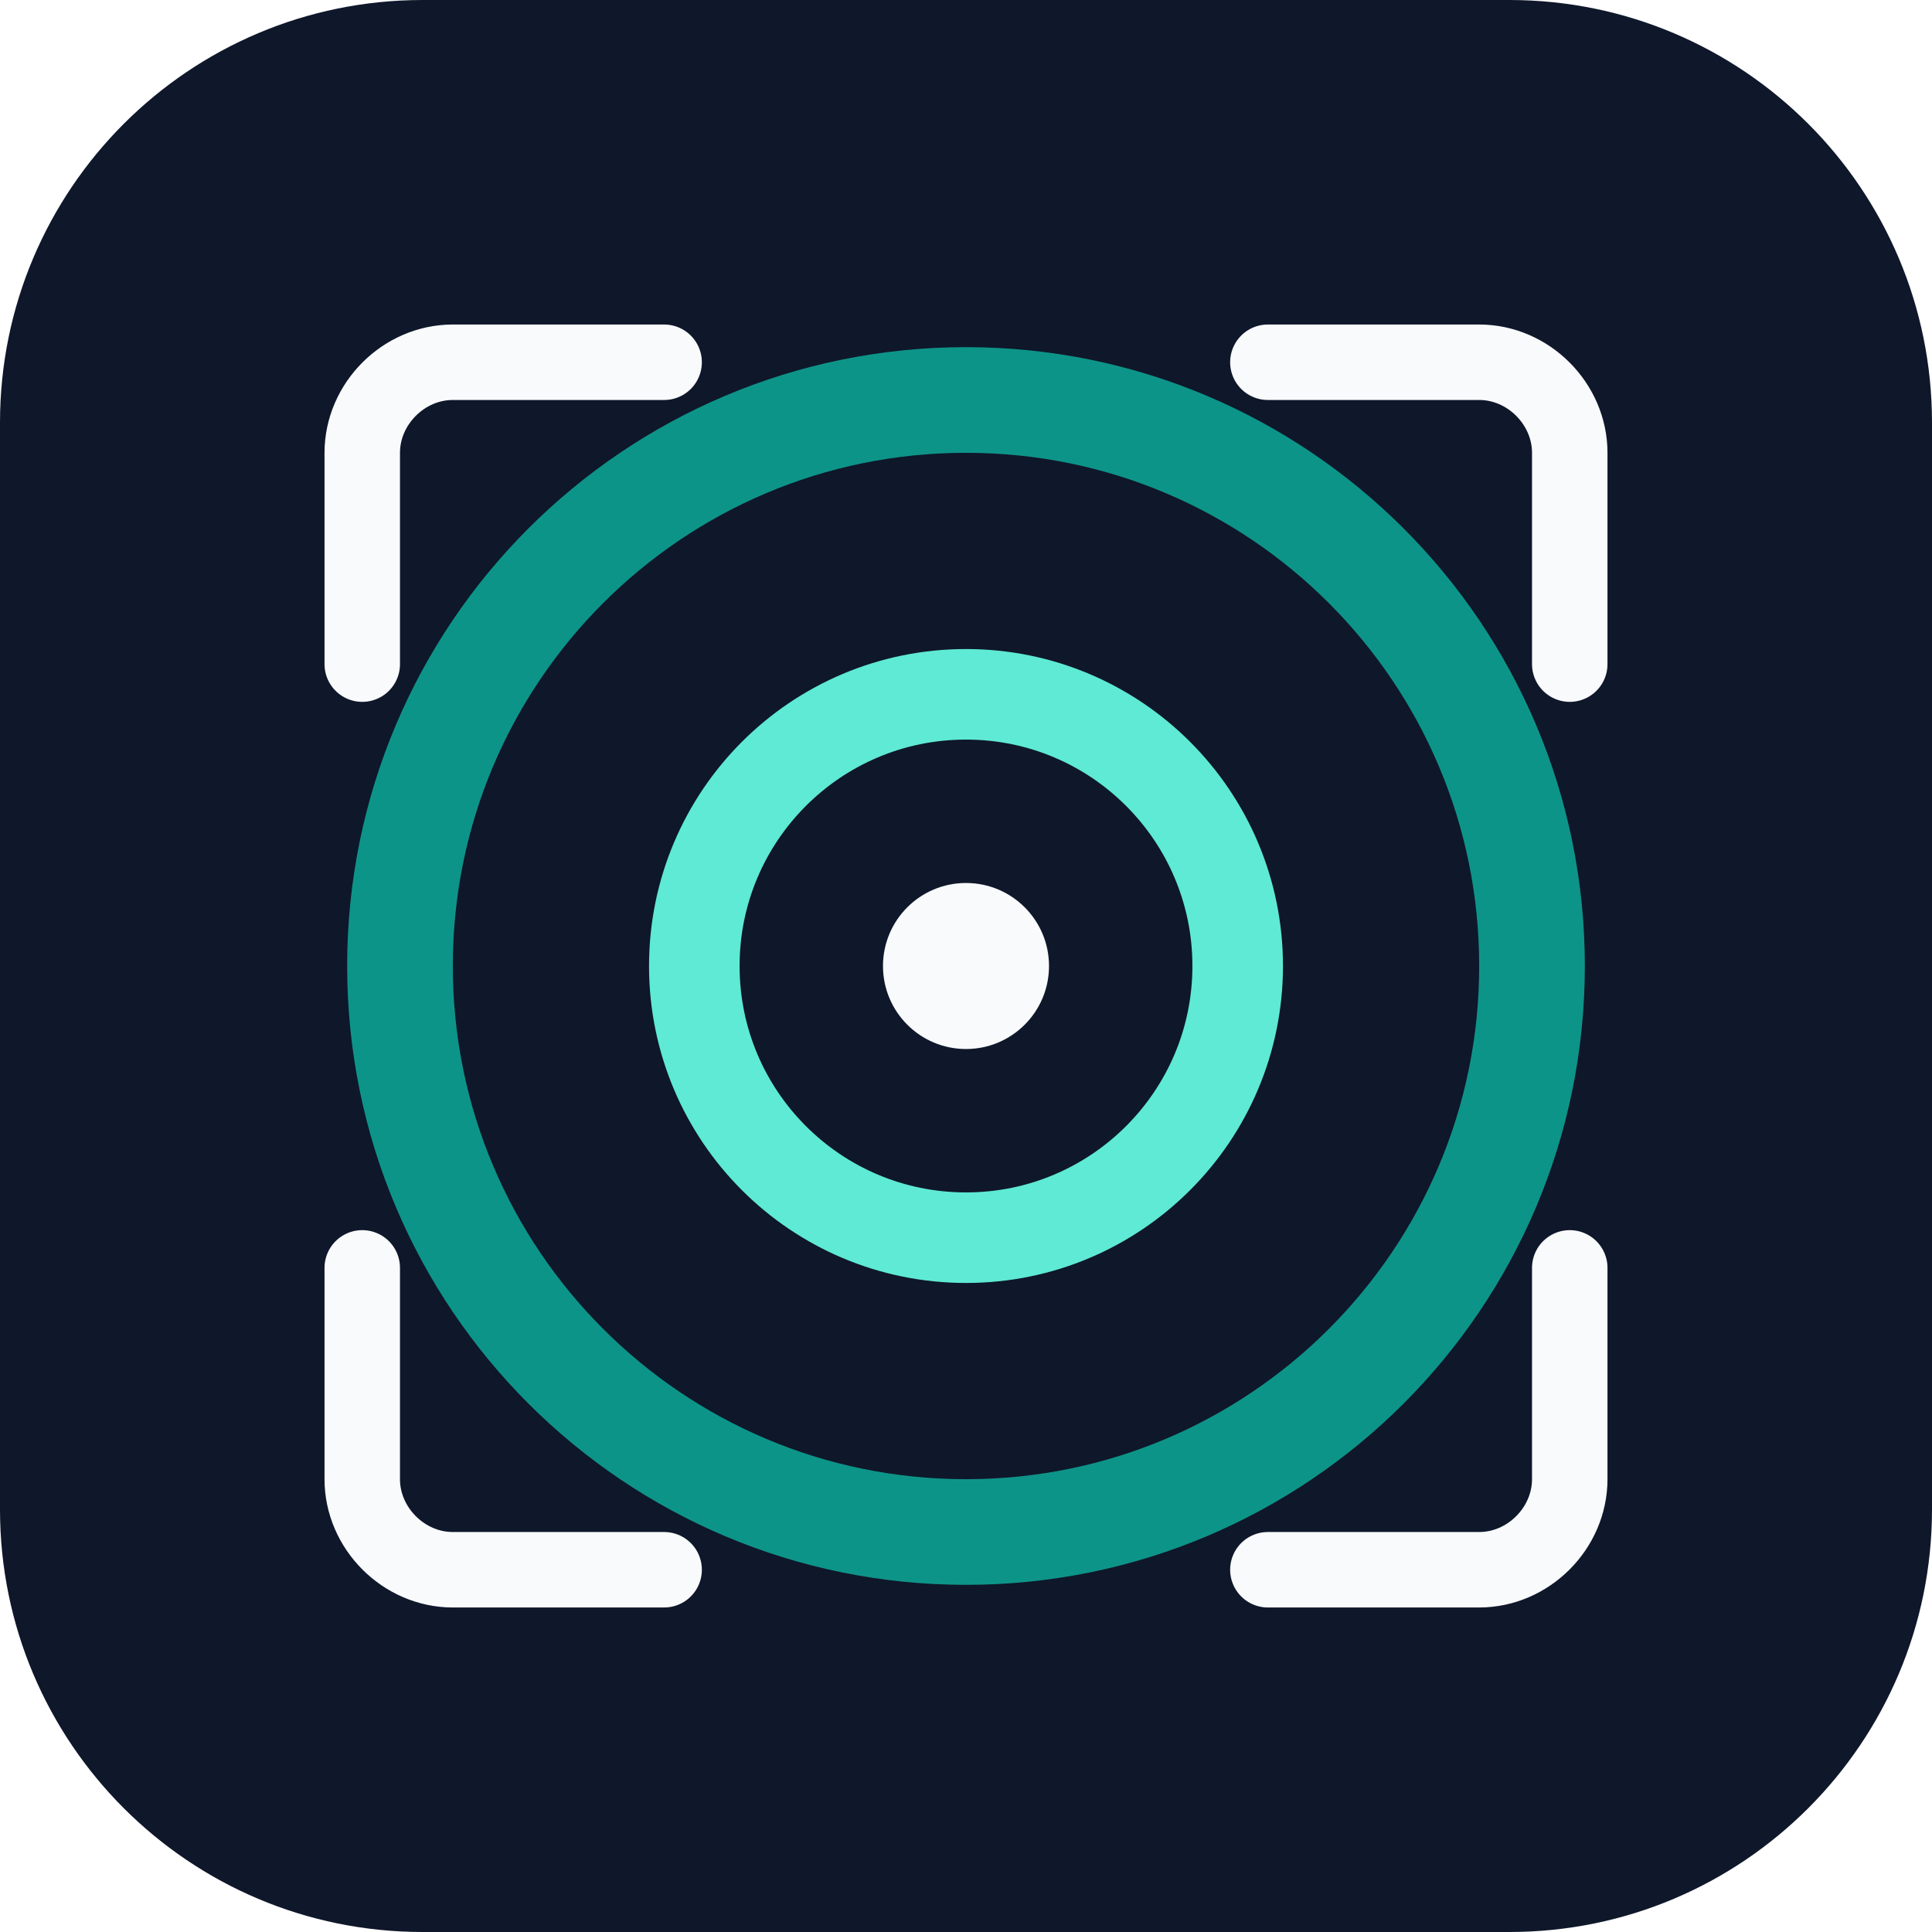
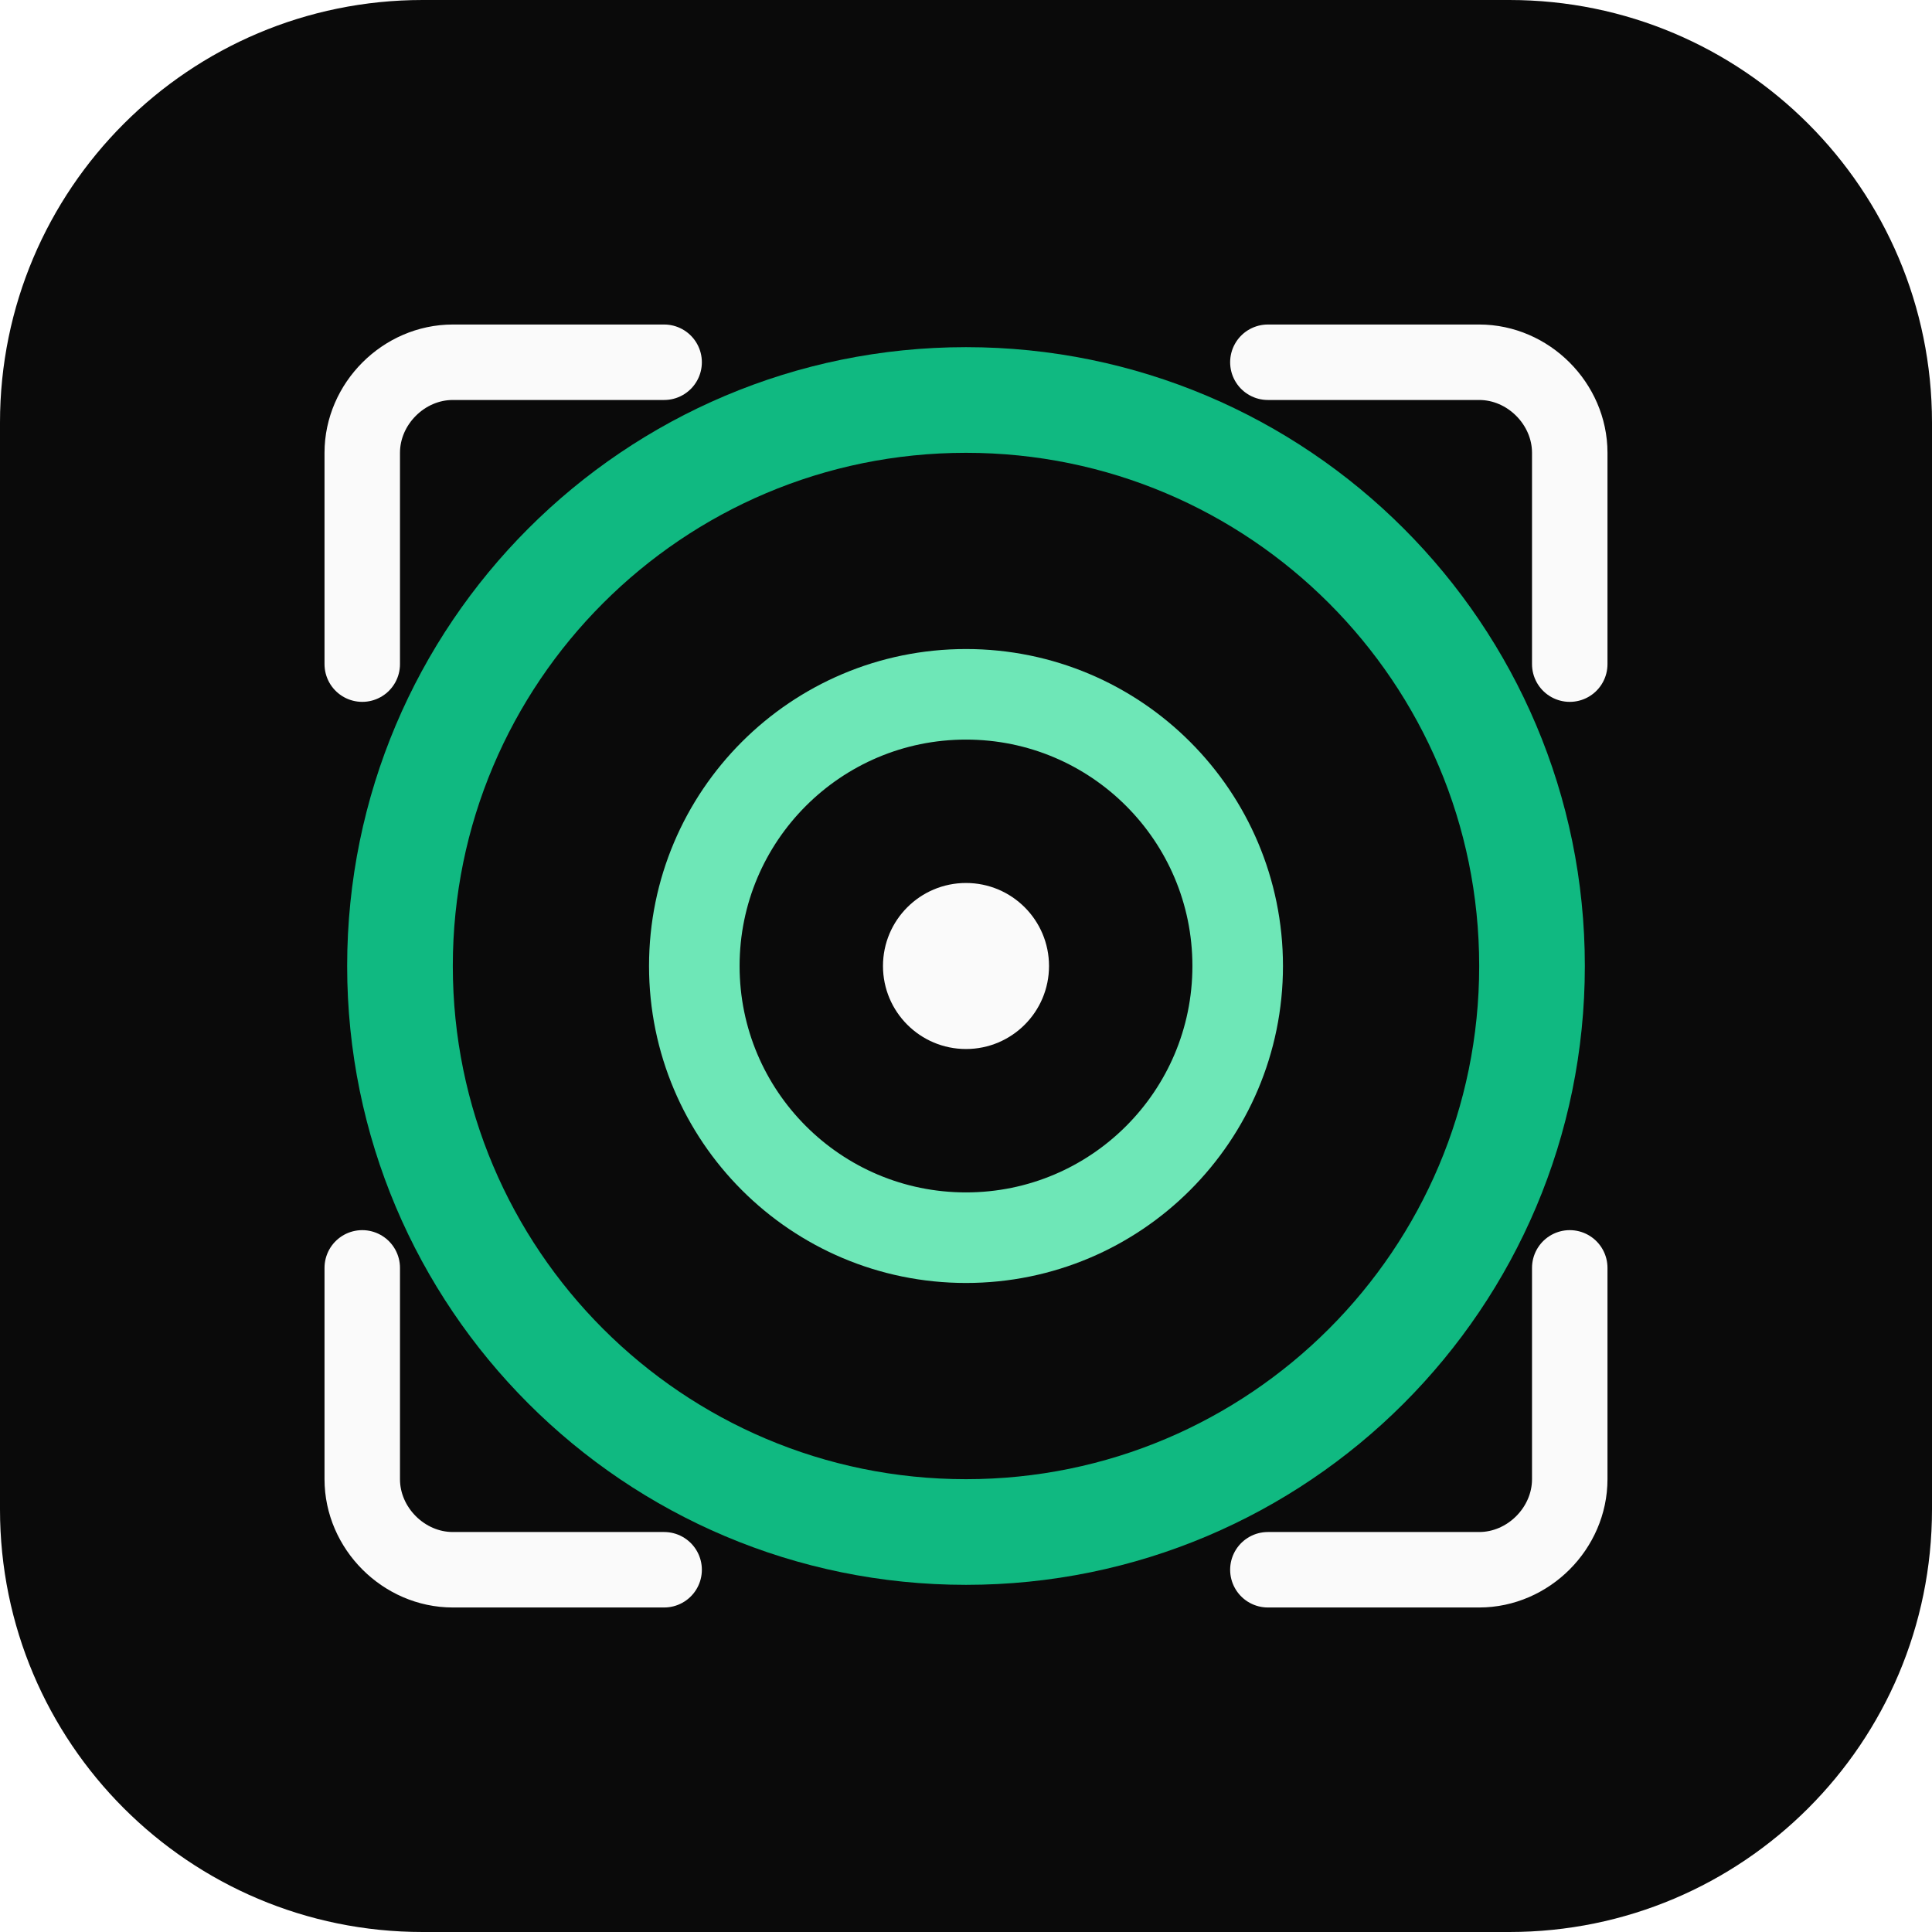
<svg xmlns="http://www.w3.org/2000/svg" viewBox="0 0 512 512">
-   <rect width="512" height="512" rx="112" fill="#0f172a" />
-   <circle cx="256" cy="256" r="150" fill="none" stroke="#0d9488" stroke-width="28" />
-   <circle cx="256" cy="256" r="72" fill="none" stroke="#5eead4" stroke-width="24" />
-   <circle cx="256" cy="256" r="22" fill="#f8fafc" />
-   <path d="M96 176V120c0-13 11-24 24-24h56M336 96h56c13 0 24 11 24 24v56M416 336v56c0 13-11 24-24 24h-56M176 416h-56c-13 0-24-11-24-24v-56" fill="none" stroke="#f8fafc" stroke-width="20" stroke-linecap="round" />
+   <rect width="512" height="512" rx="112" fill="#0a0a0a" />
+   <circle cx="256" cy="256" r="150" fill="none" stroke="#10b981" stroke-width="28" />
+   <circle cx="256" cy="256" r="72" fill="none" stroke="#6ee7b7" stroke-width="24" />
+   <circle cx="256" cy="256" r="22" fill="#fafafa" />
+   <path d="M96 176V120c0-13 11-24 24-24h56M336 96h56c13 0 24 11 24 24v56M416 336v56c0 13-11 24-24 24h-56M176 416h-56c-13 0-24-11-24-24v-56" fill="none" stroke="#fafafa" stroke-width="20" stroke-linecap="round" />
</svg>
